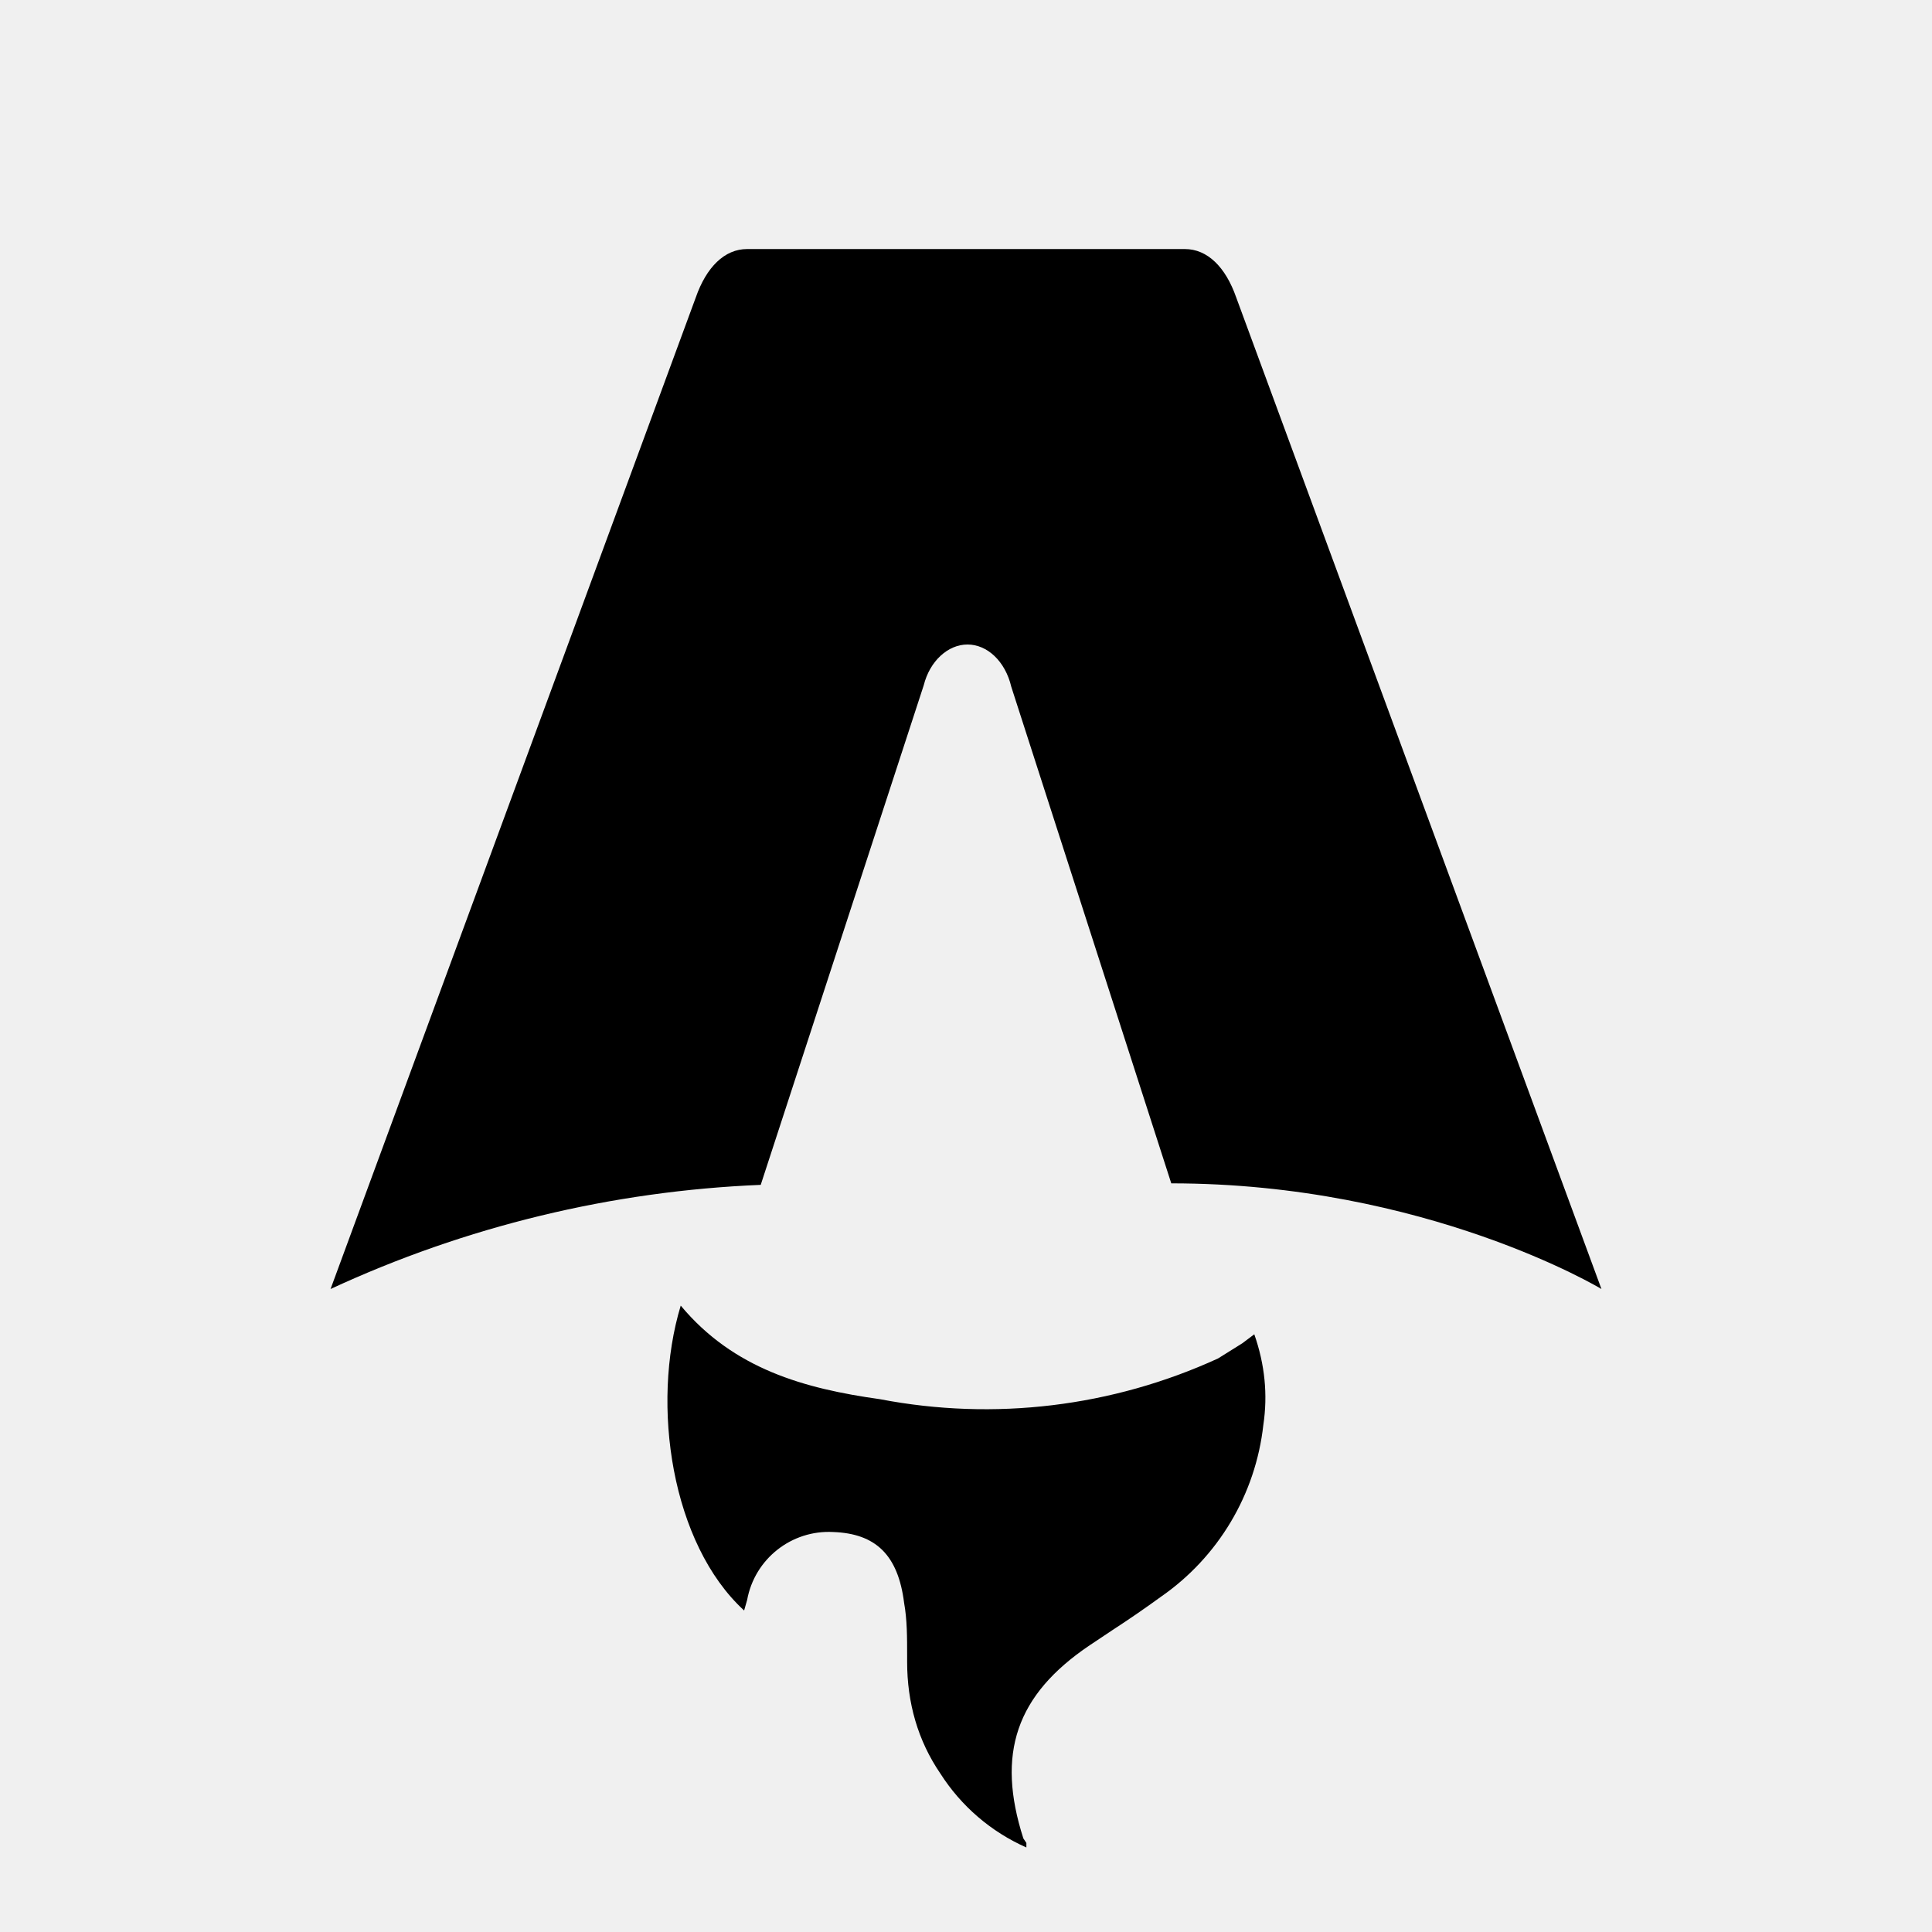
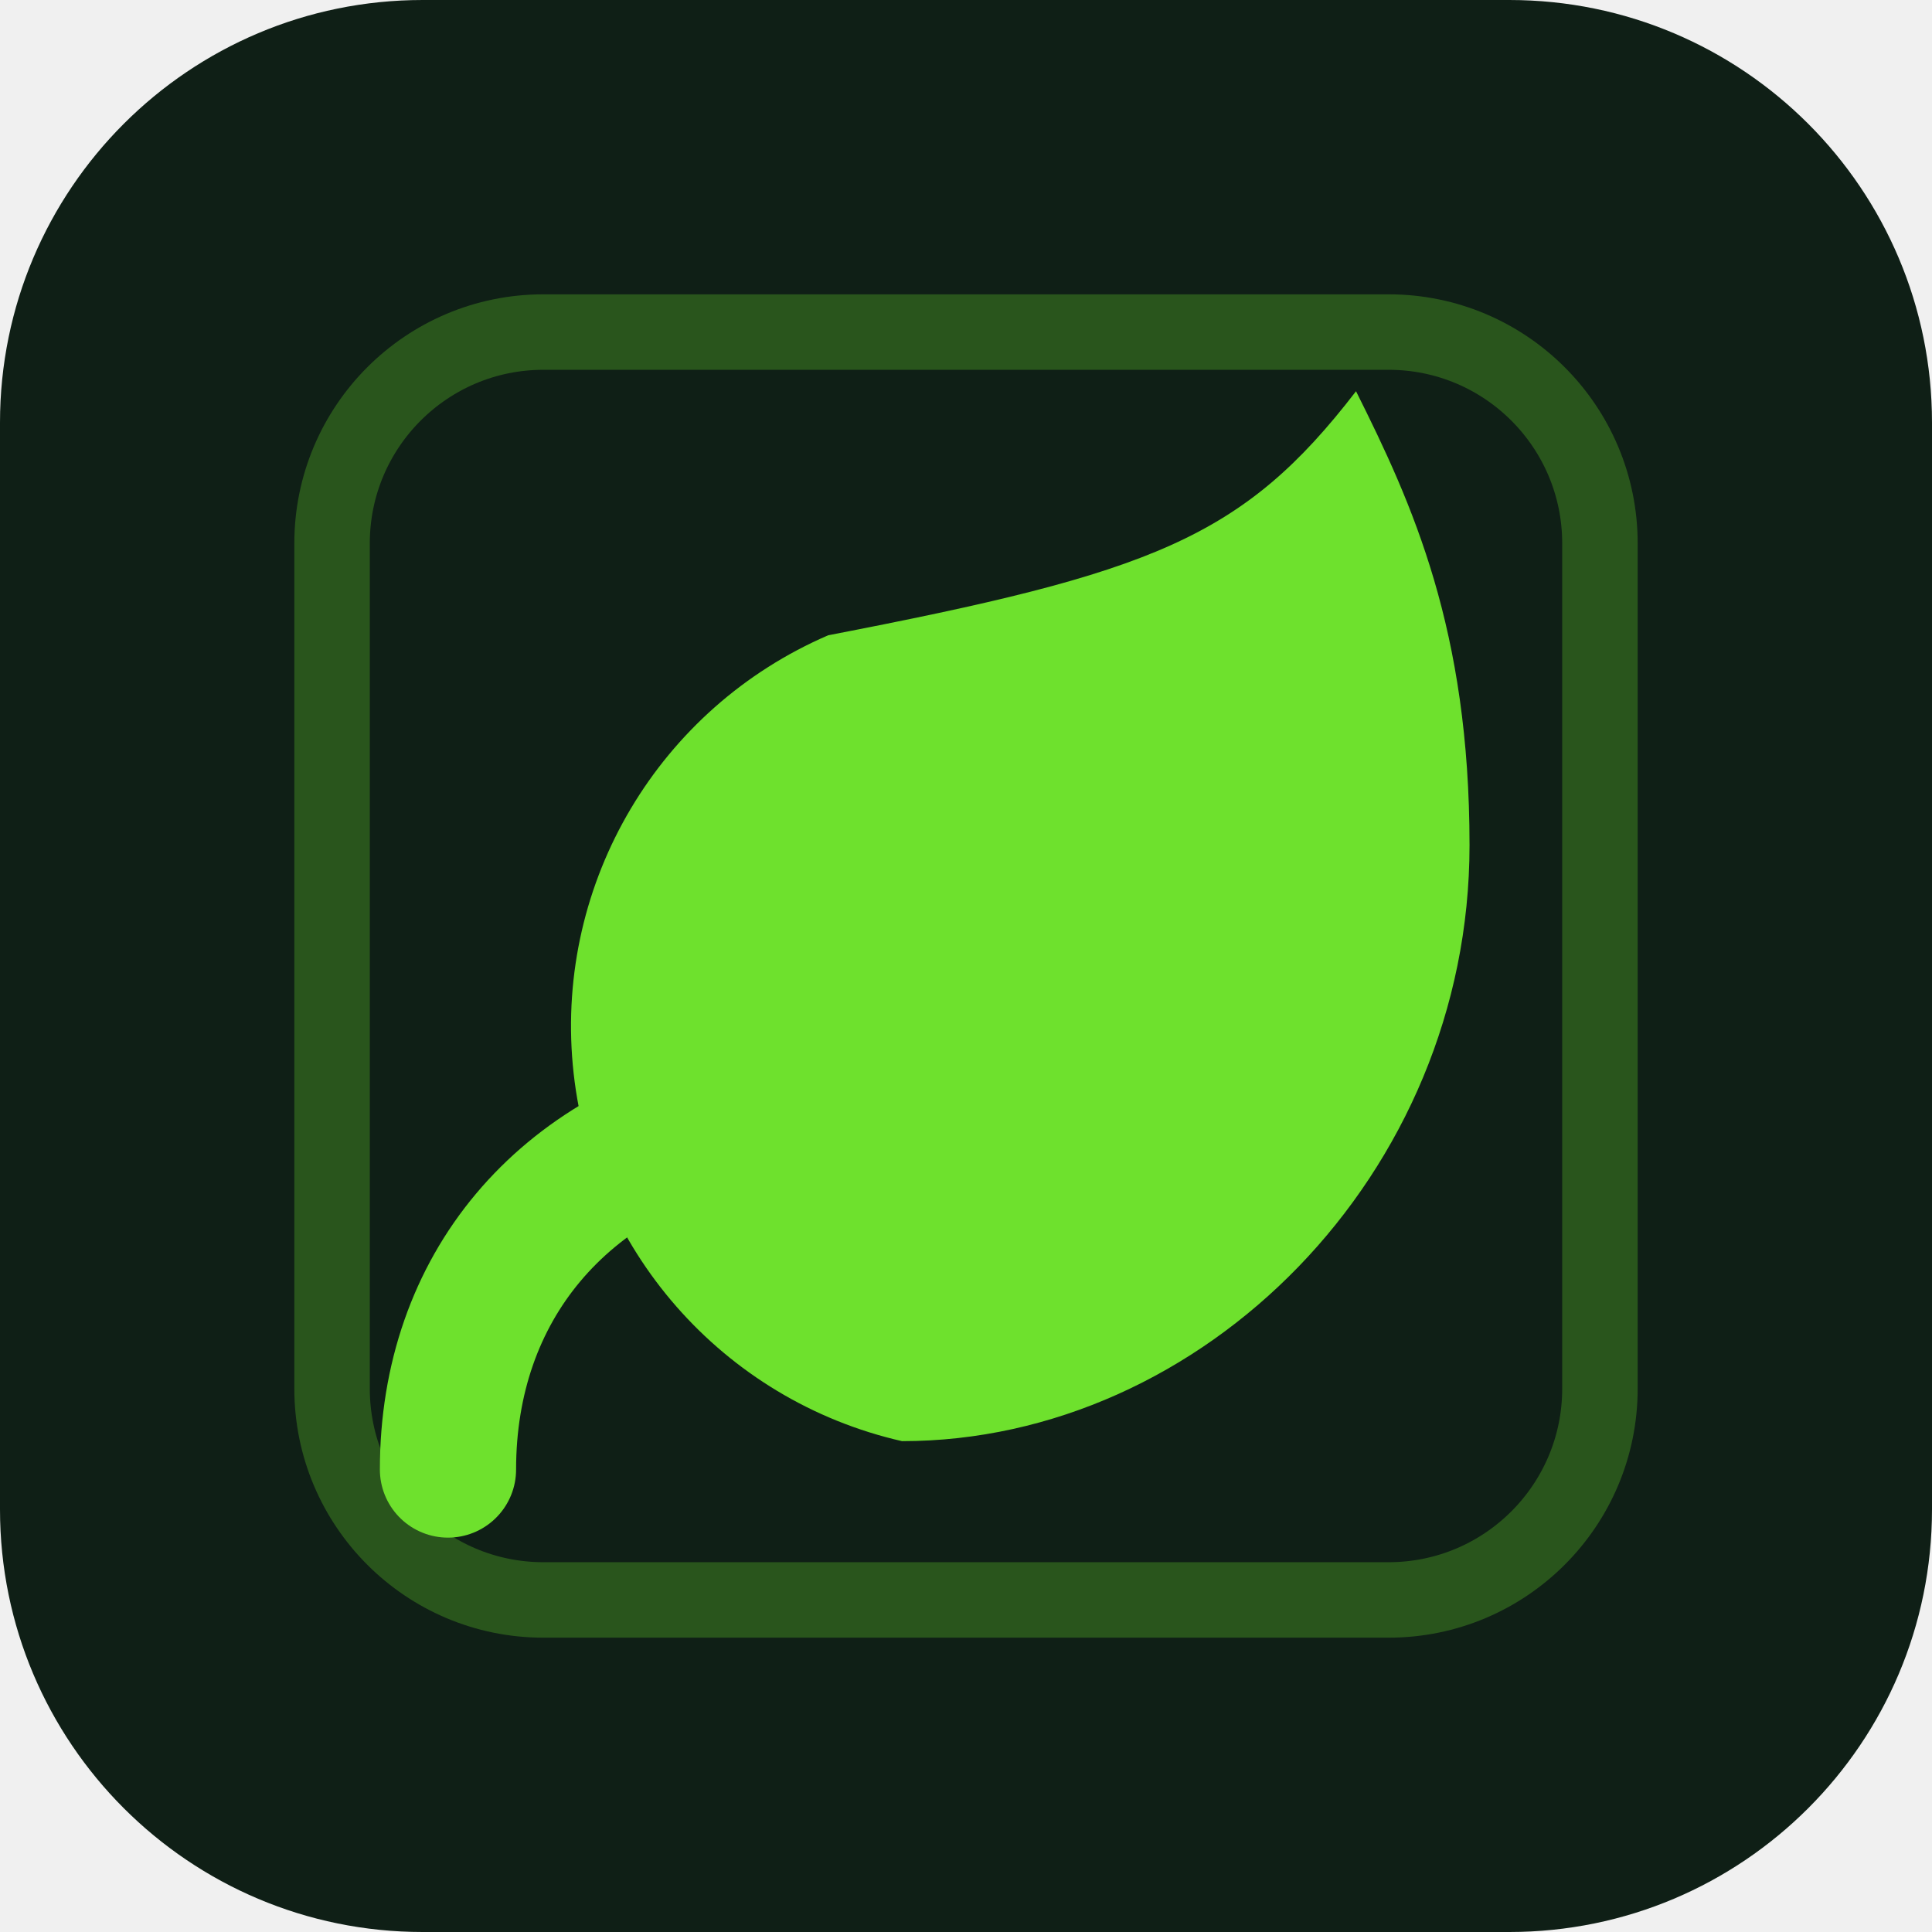
- <svg xmlns="http://www.w3.org/2000/svg" fill="none" viewBox="0 0 128 128">
-   <path d="M50.4 78.5a75.1 75.1 0 0 0-28.5 6.9l24.2-65.7c.7-2 1.9-3.2 3.4-3.2h29c1.5 0 2.7 1.2 3.4 3.2l24.2 65.7s-11.6-7-28.5-7L67 45.5c-.4-1.7-1.6-2.8-2.9-2.8-1.3 0-2.5 1.1-2.9 2.7L50.4 78.5Zm-1.1 28.2Zm-4.2-20.2c-2 6.6-.6 15.8 4.2 20.2a17.5 17.5 0 0 1 .2-.7 5.5 5.5 0 0 1 5.7-4.5c2.8.1 4.3 1.5 4.7 4.7.2 1.1.2 2.3.2 3.5v.4c0 2.7.7 5.2 2.2 7.4a13 13 0 0 0 5.7 4.9v-.3l-.2-.3c-1.8-5.6-.5-9.5 4.4-12.8l1.5-1a73 73 0 0 0 3.2-2.2 16 16 0 0 0 6.8-11.4c.3-2 .1-4-.6-6l-.8.6-1.6 1a37 37 0 0 1-22.4 2.7c-5-.7-9.7-2-13.2-6.2Z" />
-   <style>
-         path { fill: #000; }
-         @media (prefers-color-scheme: dark) {
-             path { fill: #FFF; }
-         }
-     </style>
+ <svg xmlns="http://www.w3.org/2000/svg" viewBox="0 0 32 32" role="img" aria-label="Selvania">
+   <rect width="32" height="32" rx="7" fill="#0F1F16" />
+   <rect x="5.5" y="5.5" width="21" height="21" rx="3.5" fill="none" stroke="#6EE12D" stroke-opacity="0.28" stroke-width="1.25" />
+   <g transform="translate(4.6 4.6) scale(0.94)">
+     <path d="M11 20.5A7.5 7.5 0 0 1 9.7 6.3C15.4 5.2 17 4.6 19 2c1 2 2 4.2 2 8 0 5.8-4.7 10.5-10 10.5Z" fill="#6EE12D" />
+     <path d="M3 21c0-3.2 2-5.6 5.3-6.3C10.9 14.1 13 12.6 14 11.5" fill="none" stroke="#6EE12D" stroke-width="2.4" stroke-linecap="round" />
+   </g>
</svg>
